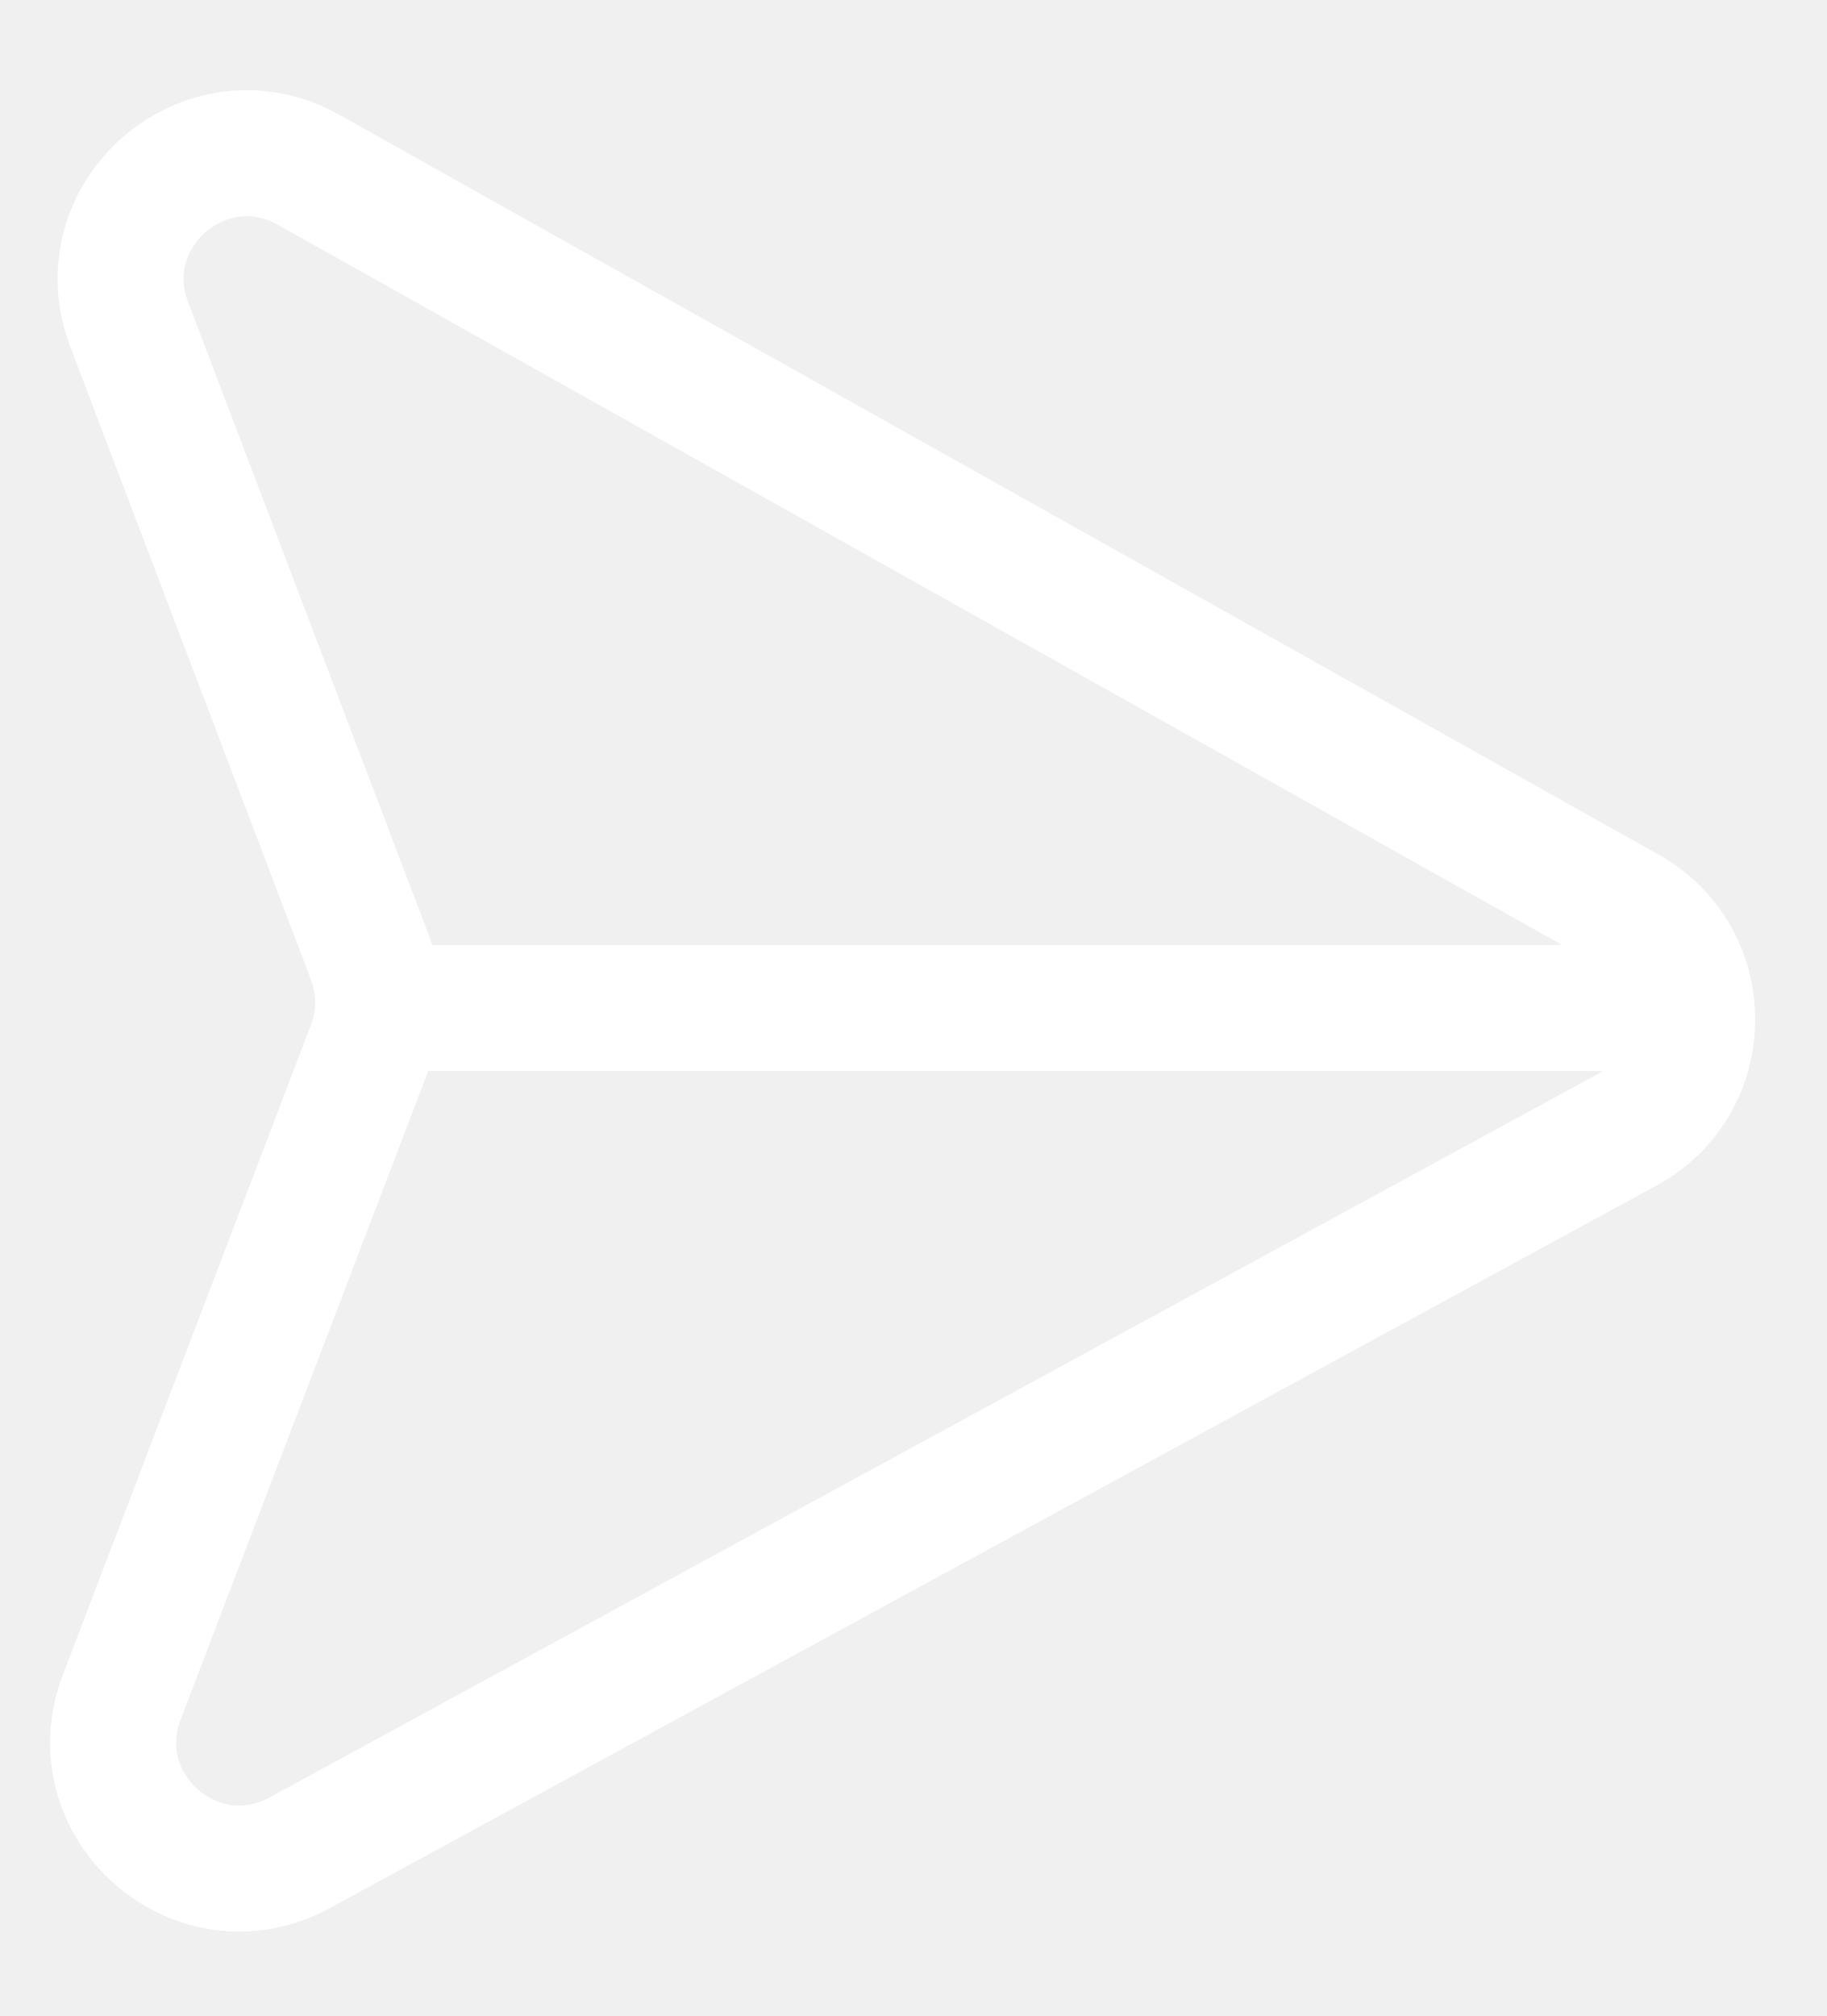
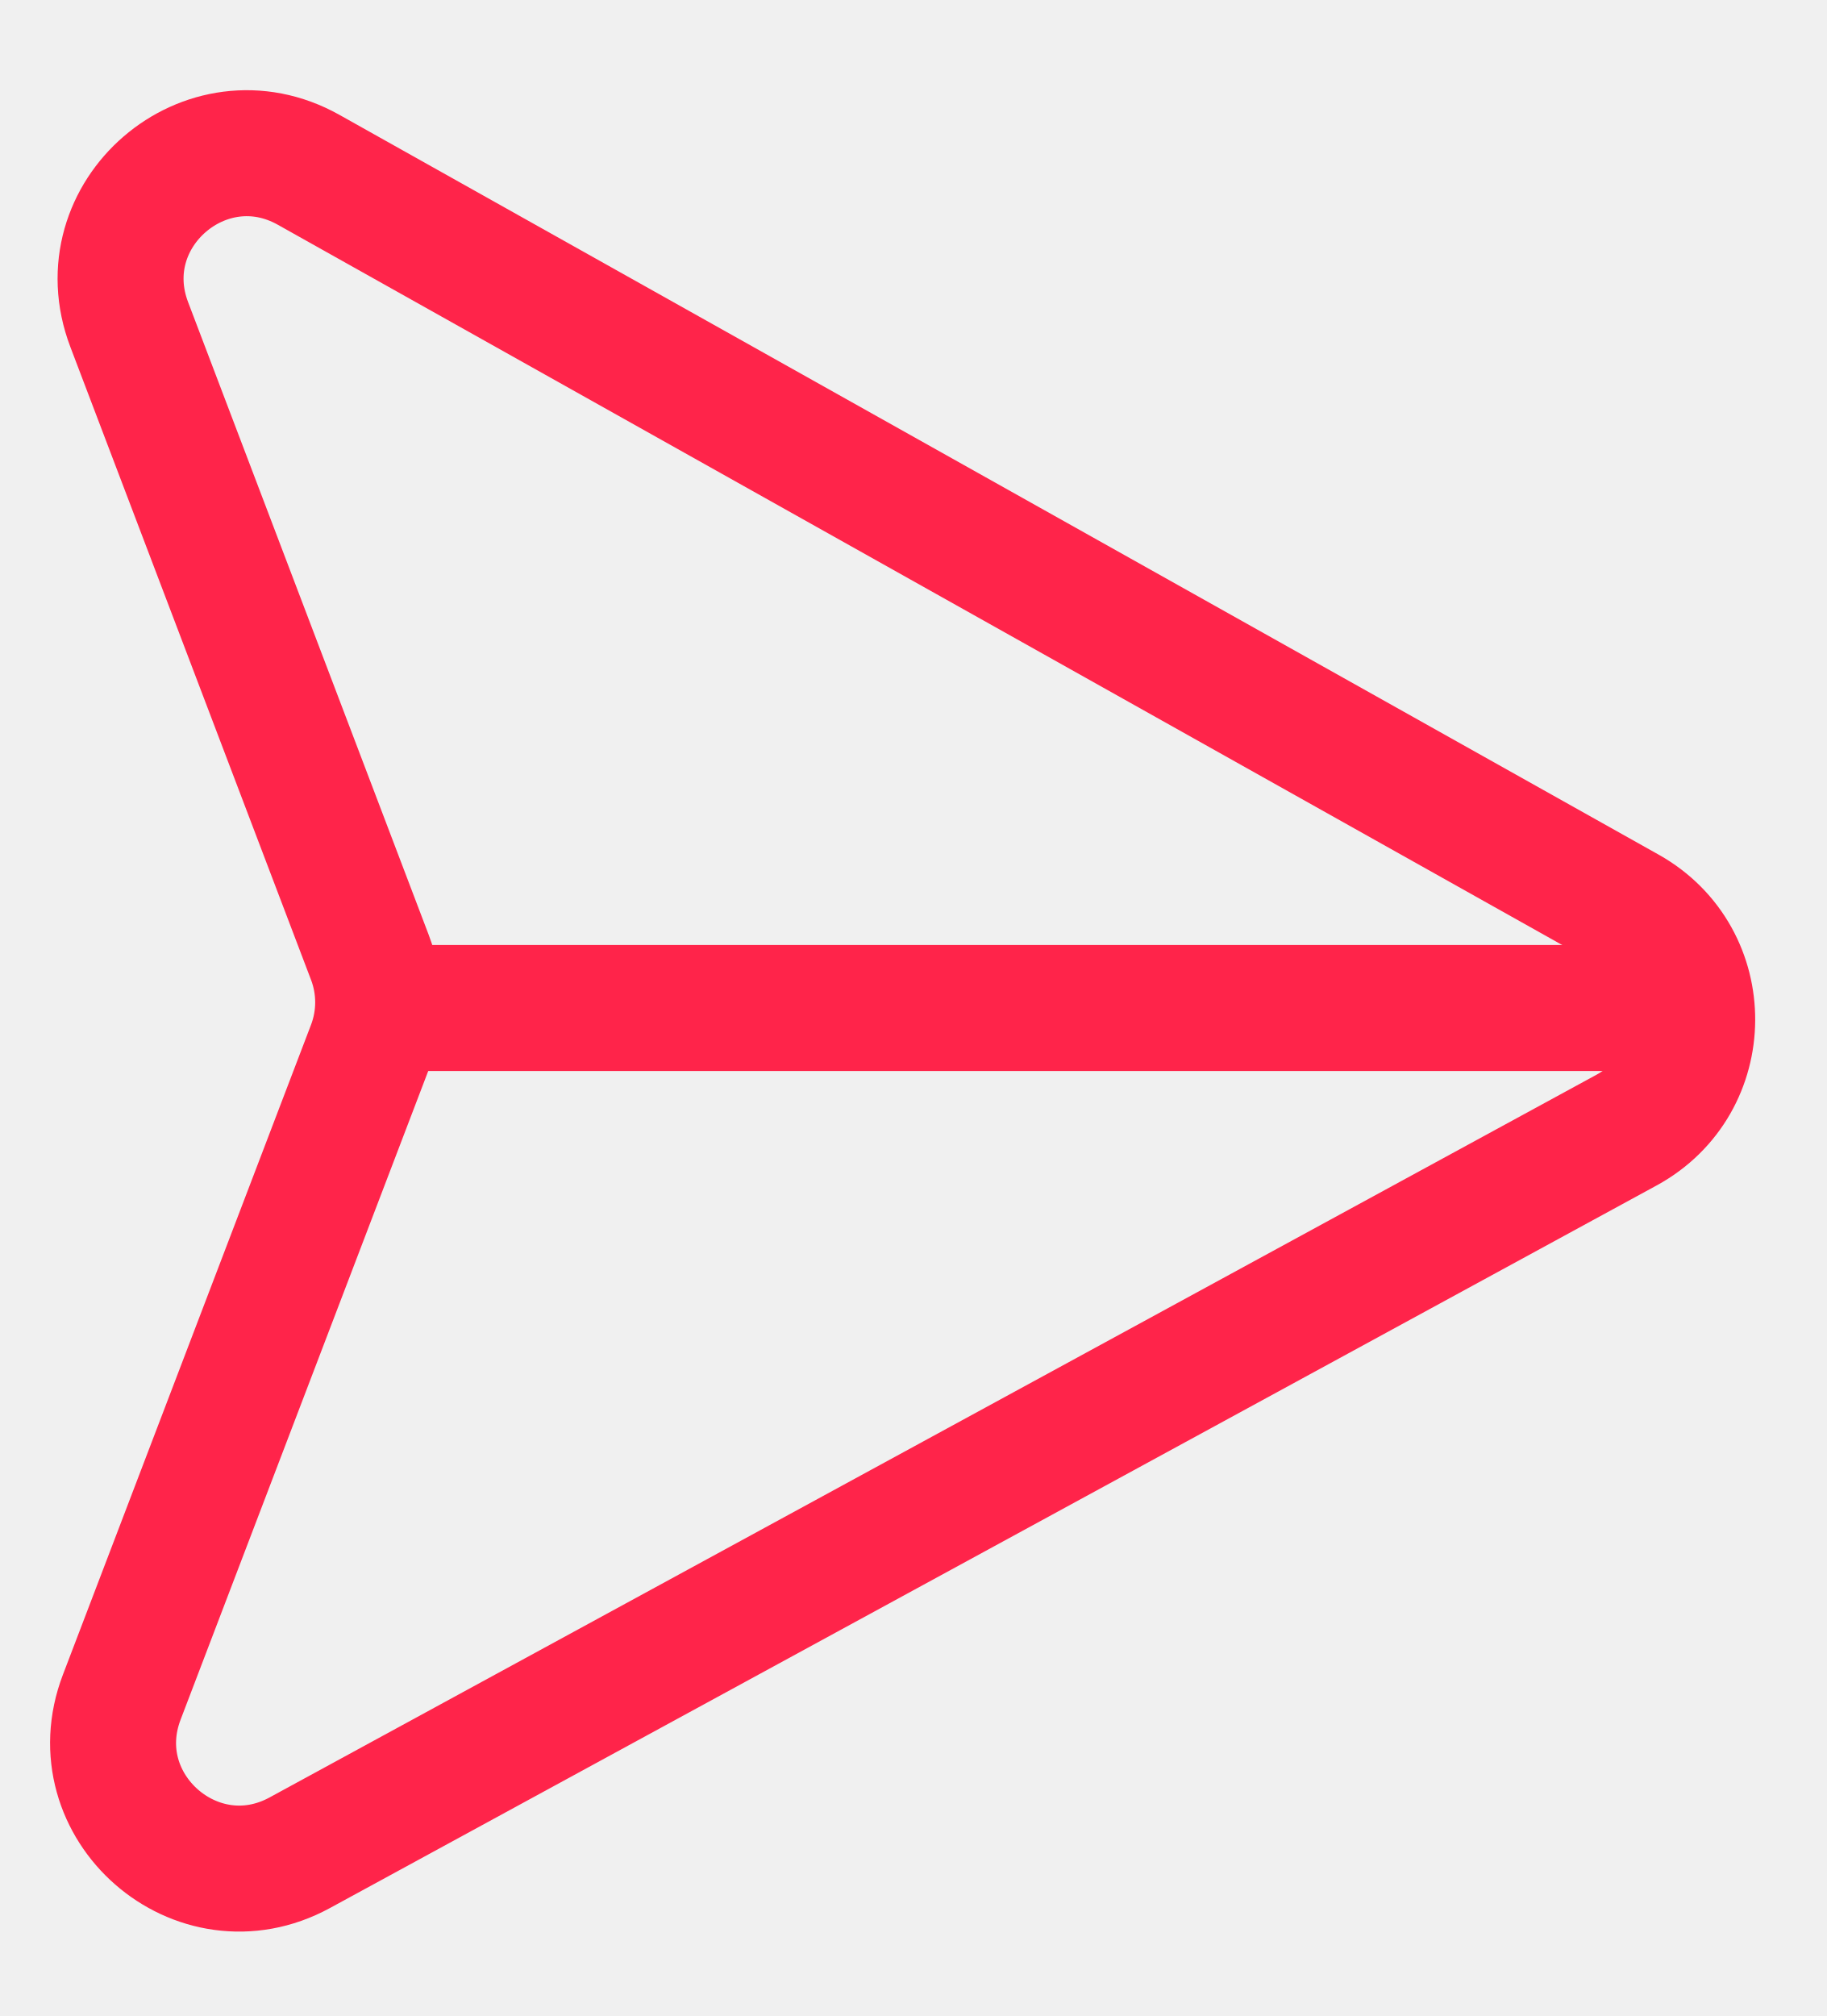
<svg xmlns="http://www.w3.org/2000/svg" width="29" height="32" viewBox="0 0 29 32" fill="none">
-   <g id="Group 3">
-     <path id="Vector" d="M4.899 2.695C3.268 1.781 1.387 3.403 2.051 5.15L5.873 15.199C6.048 15.658 6.047 16.165 5.872 16.623L1.933 26.939C1.27 28.675 3.126 30.298 4.758 29.409L25.821 17.939C27.203 17.186 27.215 15.207 25.843 14.438L4.899 2.695Z" stroke="white" stroke-width="2" stroke-miterlimit="10" />
-     <path id="Vector_2" d="M6 16H26" stroke="white" stroke-width="2" stroke-miterlimit="10" />
-   </g>
+   <path d="M4.899 2.695C3.268 1.781 1.387 3.403 2.051 5.15L5.873 15.199C6.048 15.658 6.047 16.165 5.872 16.623L1.933 26.939C1.27 28.675 3.126 30.298 4.758 29.409L25.821 17.939C27.203 17.186 27.215 15.207 25.843 14.438L4.899 2.695Z" stroke="#FF244A" stroke-width="2" stroke-miterlimit="10" />
+   <path d="M6 16H26" stroke="#FF244A" stroke-width="2" stroke-miterlimit="10" />
</svg>
